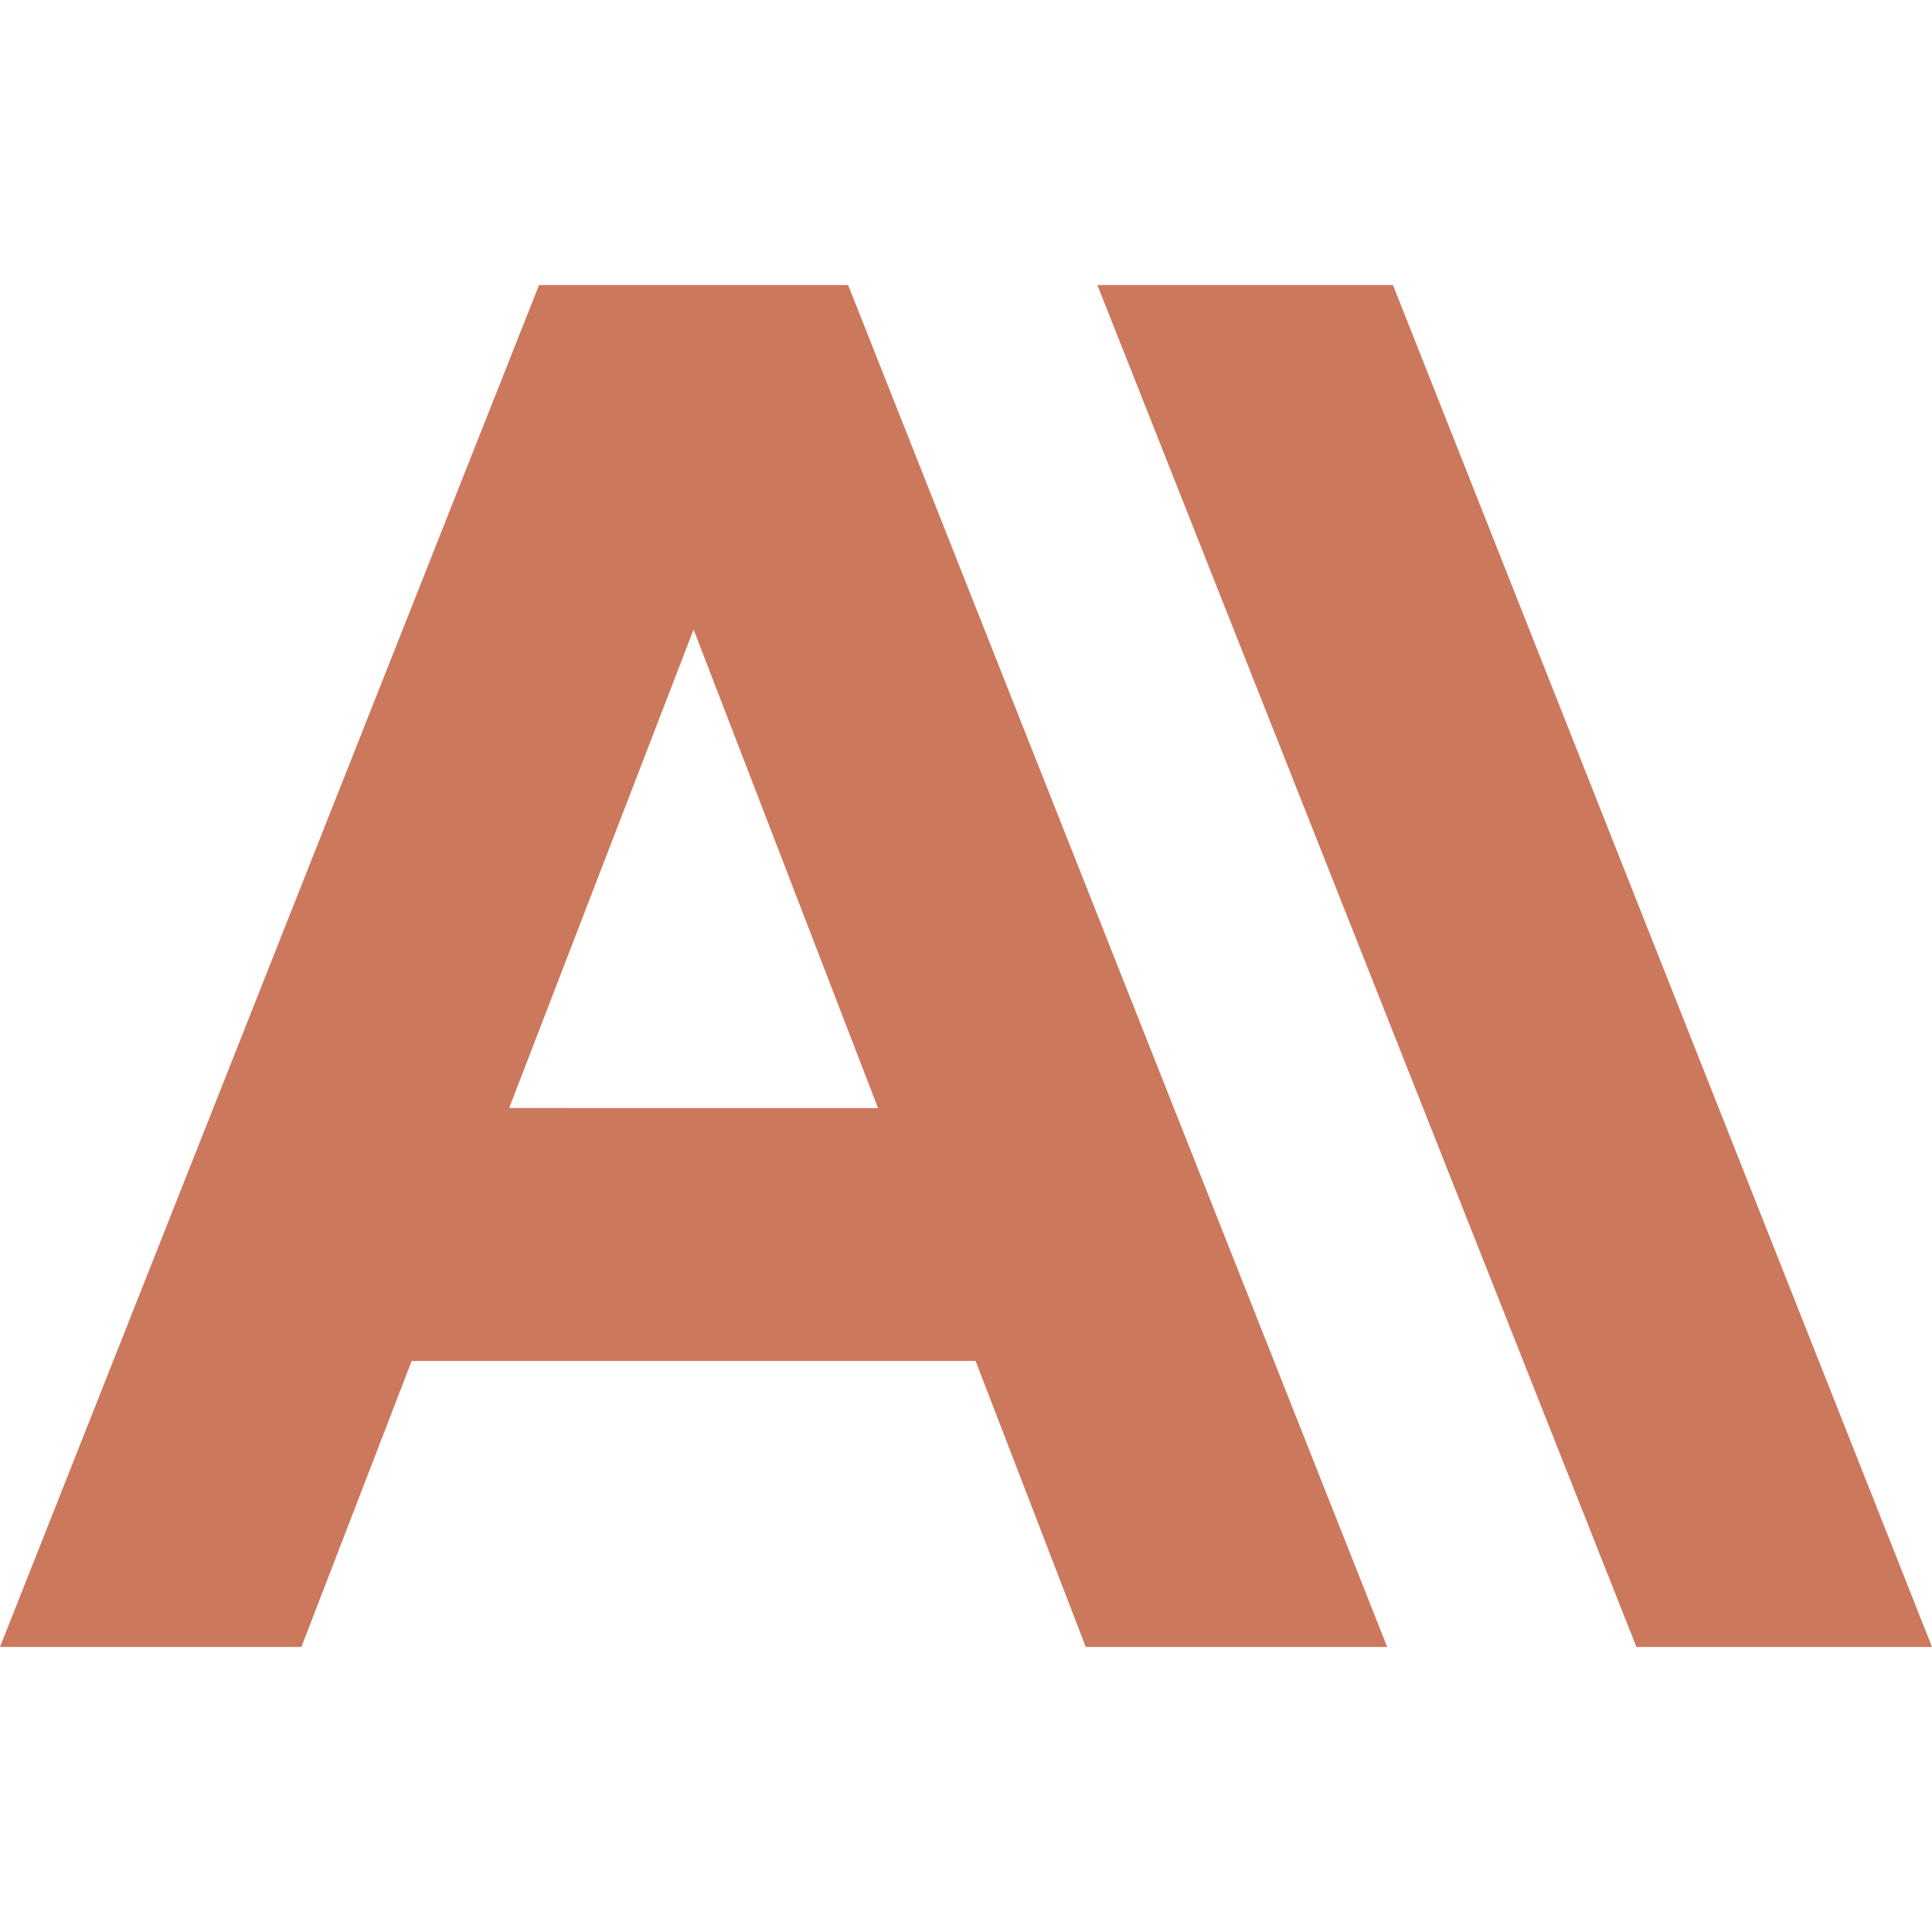
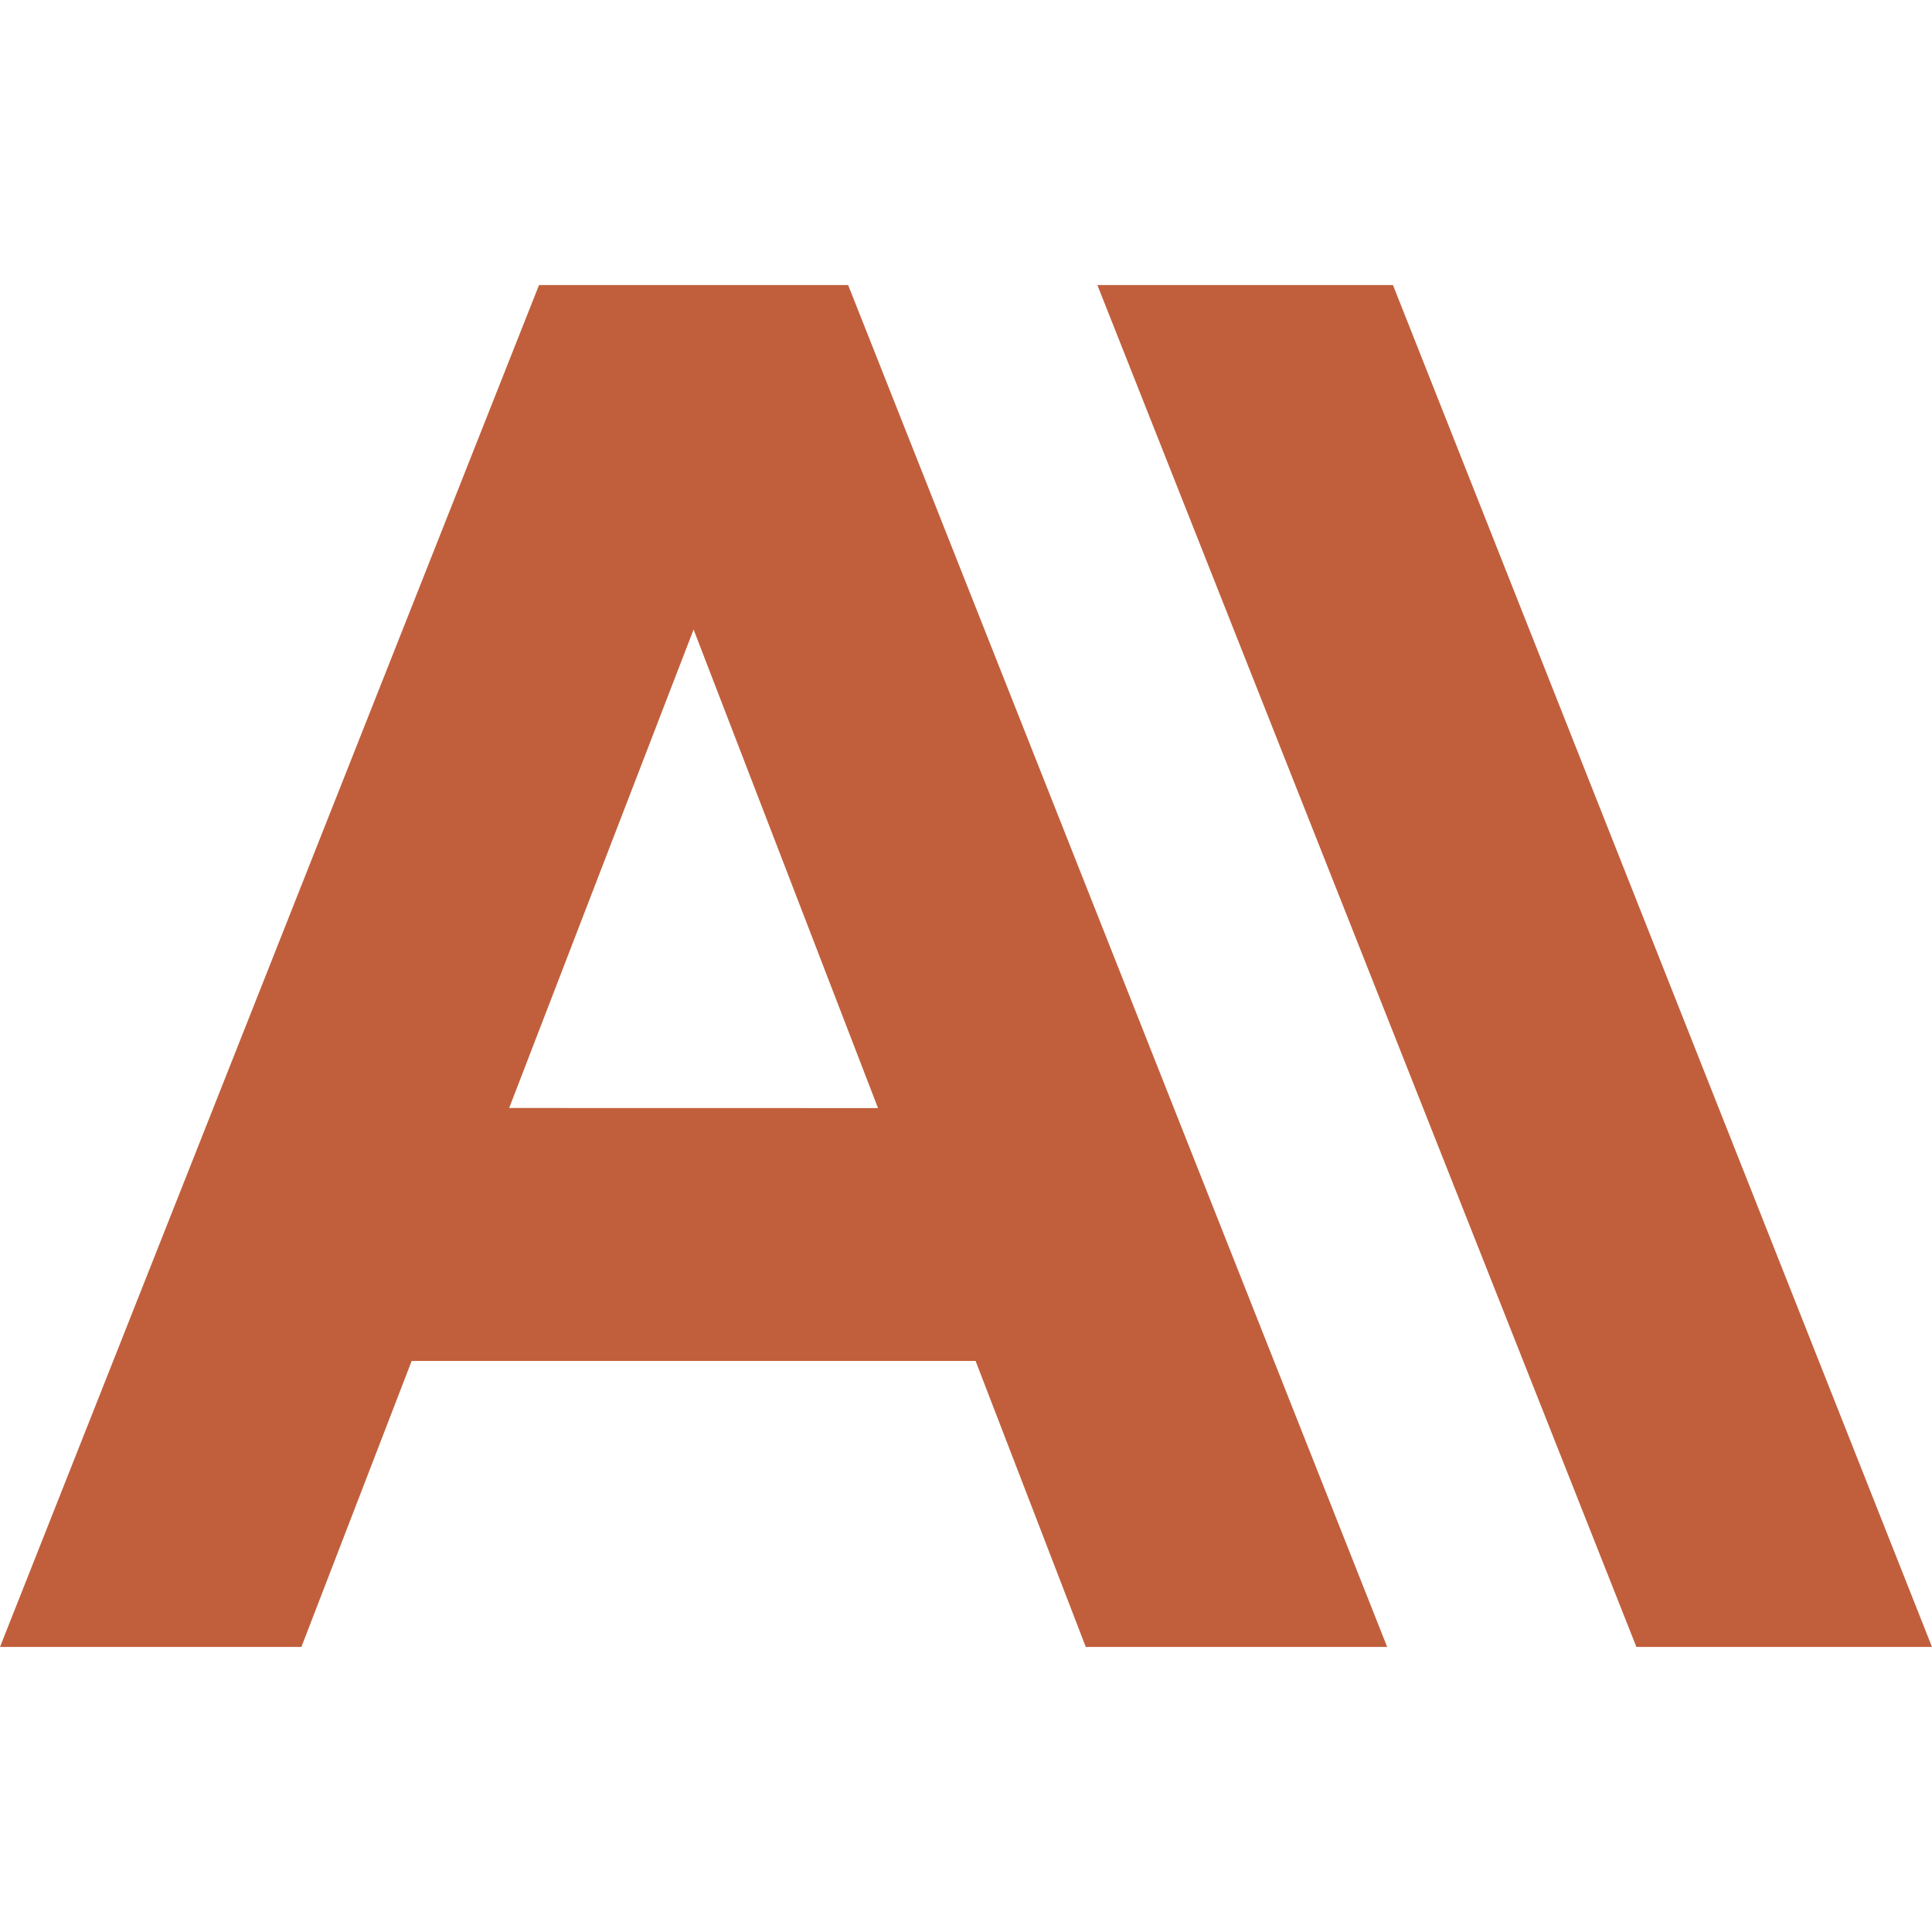
<svg xmlns="http://www.w3.org/2000/svg" width="1em" height="1em" viewBox="0 0 24 24">
-   <path fill="#CC785C" d="M17.304 3.541h-3.672l6.696 16.918H24Zm-10.608 0L0 20.459h3.744l1.37-3.553h7.005l1.369 3.553h3.744L10.536 3.541Zm-.371 10.223L8.616 7.82l2.291 5.945Z" />
+   <path fill="#C15F3C" d="M17.304 3.541h-3.672l6.696 16.918H24Zm-10.608 0L0 20.459h3.744l1.37-3.553h7.005l1.369 3.553h3.744L10.536 3.541Zm-.371 10.223L8.616 7.82l2.291 5.945Z" />
</svg>
